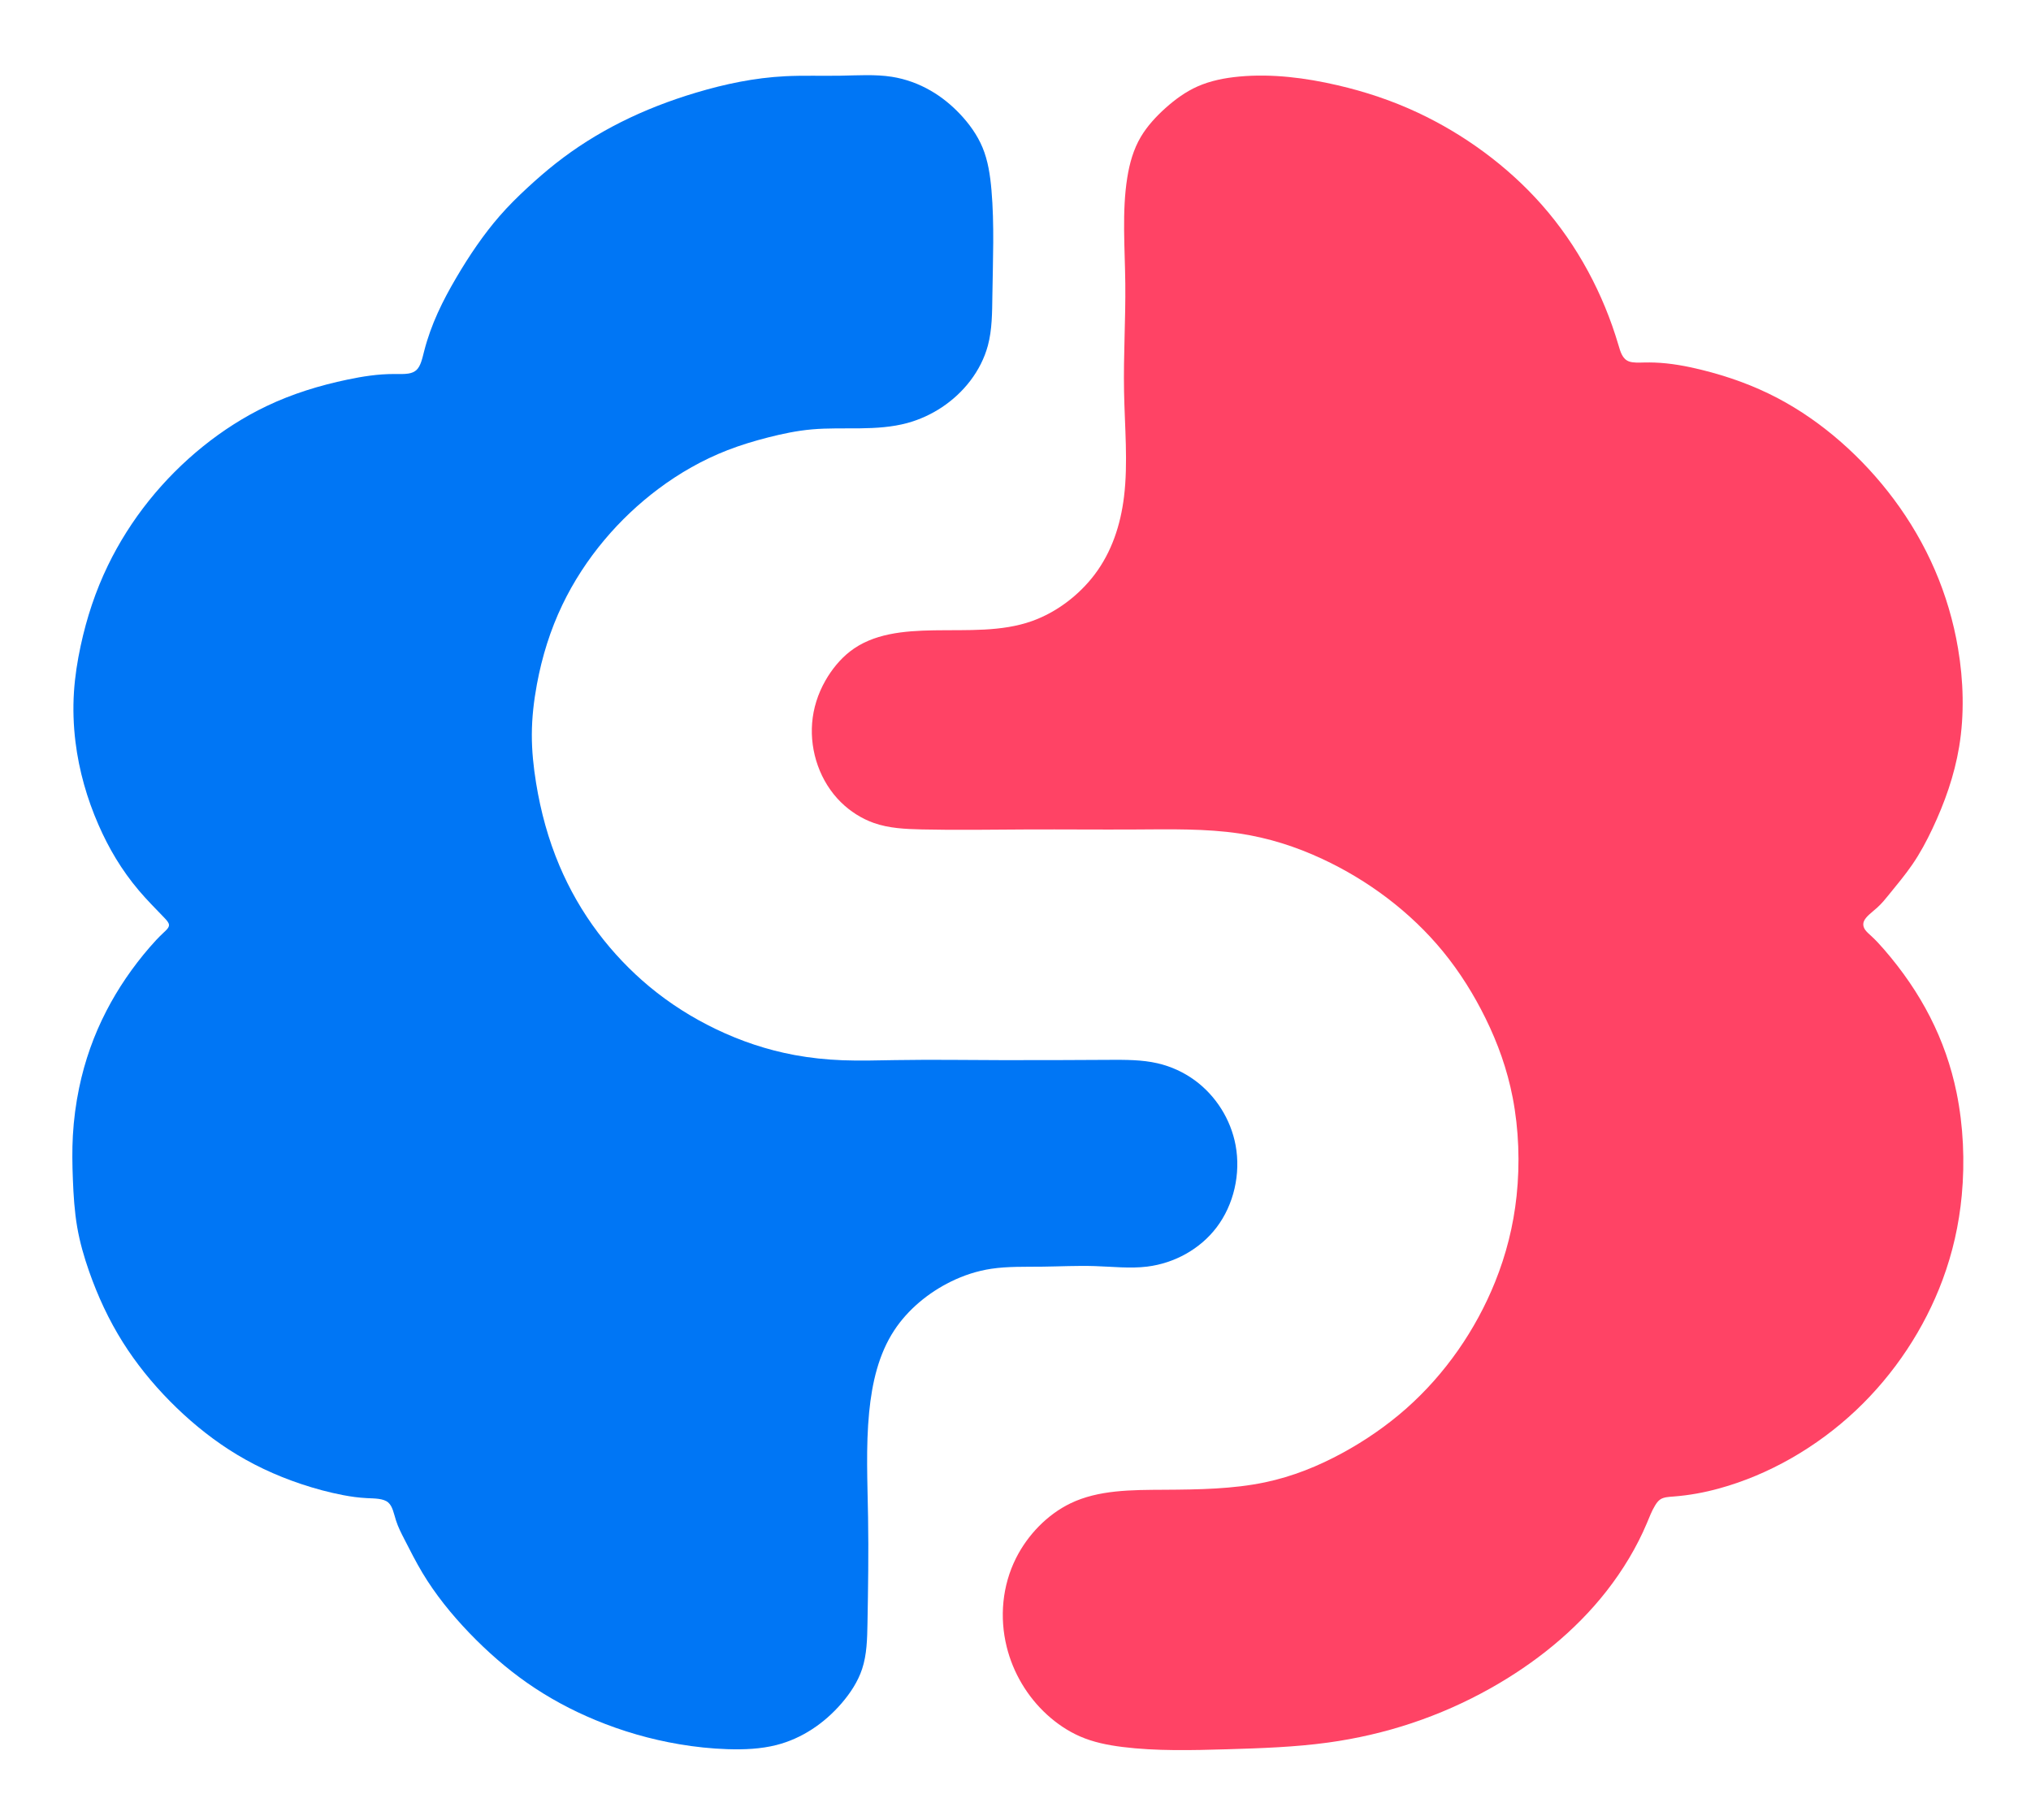
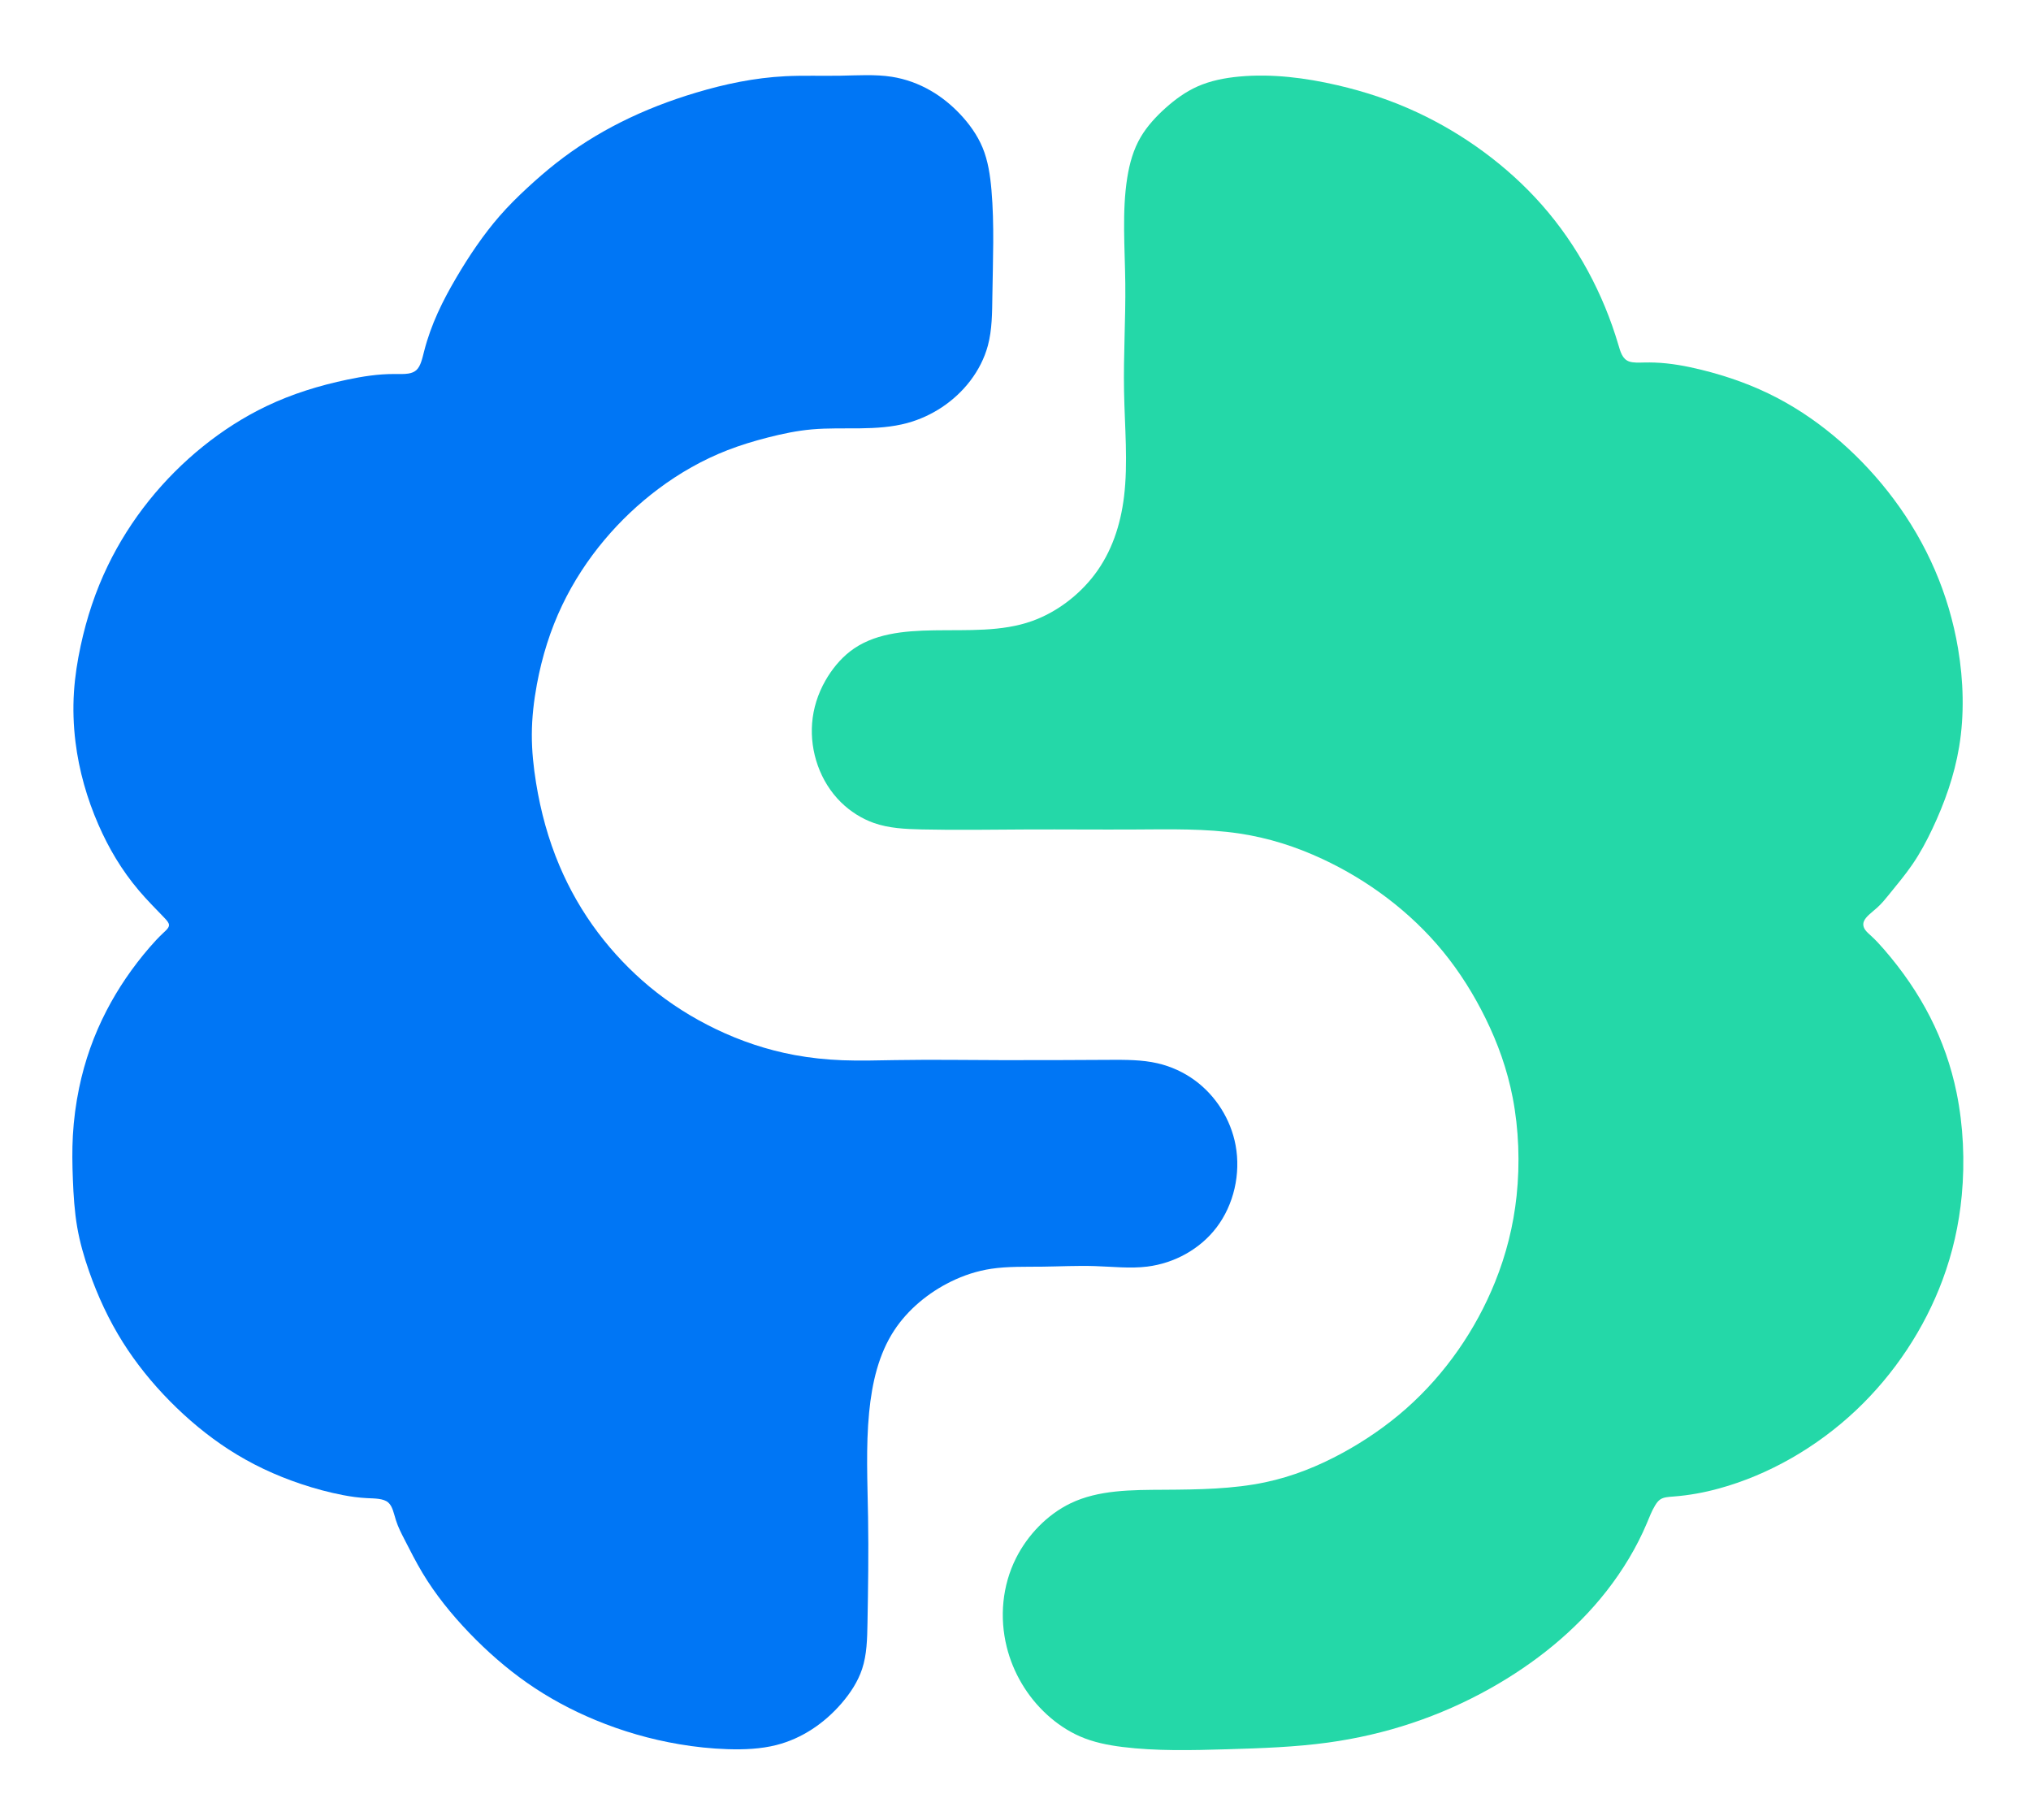
<svg xmlns="http://www.w3.org/2000/svg" viewBox="0 0 846 758" width="846" height="758" role="img" aria-labelledby="title desc">
  <path id="left-brain" fill="#0076F5" d="M 327.082,31.748 C 334.585,31.371 342.273,31.662 350.002,31.529 C 357.285,31.404 364.603,30.902 371.485,31.981 C 377.263,32.888 382.733,34.910 387.663,37.754 C 392.171,40.354 396.226,43.641 399.845,47.458 C 403.730,51.555 407.112,56.261 409.263,61.427 C 411.555,66.933 412.449,72.962 412.987,79.135 C 414.232,93.404 413.579,108.443 413.369,123.045 C 413.266,130.241 413.270,137.331 411.492,143.941 C 410.074,149.209 407.525,154.171 404.202,158.543 C 397.694,167.104 388.220,173.398 377.890,176.197 C 371.577,177.907 364.945,178.313 358.232,178.397 C 351.550,178.482 344.790,178.248 338.172,178.838 C 331.948,179.393 325.851,180.676 319.884,182.203 C 314.118,183.678 308.474,185.381 302.996,187.512 C 292.750,191.499 283.084,196.988 274.167,203.671 C 265.968,209.817 258.402,216.972 251.771,224.871 C 244.803,233.170 238.866,242.290 234.257,251.903 C 229.234,262.377 225.787,273.438 223.635,285.057 C 222.367,291.899 221.548,298.934 221.531,305.992 C 221.514,312.725 222.227,319.478 223.295,326.062 C 225.248,338.099 228.390,349.572 233.011,360.498 C 237.162,370.315 242.507,379.691 249.108,388.454 C 255.283,396.653 262.557,404.315 270.495,410.910 C 279.021,417.996 288.313,423.849 298.043,428.540 C 308.513,433.587 319.490,437.287 331.014,439.420 C 337.500,440.621 344.160,441.325 350.971,441.586 C 358.216,441.863 365.633,441.639 373.005,441.522 C 387.747,441.288 402.308,441.485 416.973,441.538 C 431.972,441.592 447.081,441.495 462.017,441.420 C 468.881,441.385 475.708,441.355 482.174,442.850 C 487.763,444.141 493.082,446.572 497.691,449.946 C 506.480,456.381 512.685,466.248 514.680,476.992 C 516.879,488.831 513.966,501.735 506.738,511.233 C 499.924,520.189 489.274,526.118 477.857,527.533 C 470.765,528.412 463.377,527.550 456.019,527.316 C 448.661,527.083 441.332,527.479 433.985,527.560 C 426.859,527.639 419.716,527.420 412.977,528.428 C 407.047,529.314 401.431,531.150 396.092,533.773 C 386.705,538.386 378.172,545.434 372.495,554.066 C 365.989,563.960 363.235,575.934 362.035,588.227 C 360.640,602.524 361.347,617.251 361.590,631.984 C 361.832,646.716 361.609,661.455 361.346,675.970 C 361.226,682.575 361.099,689.135 359.097,695.148 C 357.370,700.337 354.248,705.119 350.590,709.368 C 343.354,717.772 334.021,724.088 323.424,726.788 C 316.910,728.447 309.918,728.739 303.027,728.516 C 296.245,728.296 289.561,727.576 283.021,726.471 C 270.853,724.415 259.187,721.025 248.004,716.386 C 238.094,712.275 228.563,707.182 219.561,700.888 C 210.985,694.892 202.889,687.805 195.477,680.088 C 188.049,672.355 181.309,663.988 175.989,655.121 C 173.224,650.512 170.843,645.769 168.443,641.094 C 167.146,638.570 165.845,636.066 164.933,633.202 C 164.059,630.454 163.543,627.375 161.731,625.792 C 159.720,624.036 156.112,624.122 152.812,623.957 C 149.301,623.781 146.139,623.321 142.954,622.715 C 137.089,621.600 131.147,619.993 125.413,618.073 C 114.670,614.476 104.658,609.778 95.200,603.650 C 86.477,598.000 78.226,591.133 70.759,583.561 C 63.340,576.037 56.694,567.816 51.181,559.062 C 45.308,549.739 40.719,539.812 37.100,529.474 C 35.017,523.524 33.255,517.437 32.160,511.105 C 31.030,504.569 30.611,497.772 30.353,491.137 C 30.114,485.012 30.013,479.026 30.353,472.937 C 30.720,466.341 31.605,459.625 32.951,453.142 C 35.314,441.764 39.098,431.107 44.358,420.948 C 49.161,411.673 55.194,402.813 62.271,394.622 C 64.084,392.523 65.966,390.469 68.009,388.561 C 69.213,387.437 70.473,386.363 70.391,385.191 C 70.325,384.252 69.398,383.249 68.469,382.267 C 66.615,380.309 64.751,378.432 62.931,376.518 C 61.170,374.666 59.449,372.779 57.822,370.859 C 50.654,362.400 45.281,353.282 41.013,343.509 C 36.287,332.688 32.916,321.064 31.433,308.960 C 30.594,302.114 30.360,295.115 30.808,288.189 C 31.228,281.691 32.248,275.257 33.595,269.000 C 36.117,257.284 39.783,246.191 44.948,235.522 C 49.538,226.039 55.313,216.891 62.103,208.427 C 75.330,191.939 92.412,178.047 110.971,169.170 C 121.764,164.008 133.057,160.542 144.801,158.085 C 151.028,156.783 157.382,155.765 164.218,155.771 C 166.267,155.772 168.359,155.866 170.099,155.587 C 171.438,155.372 172.570,154.936 173.435,154.147 C 175.250,152.493 175.897,149.292 176.690,146.206 C 179.578,134.971 184.397,125.275 190.089,115.599 C 195.355,106.646 201.370,97.710 208.055,90.032 C 211.704,85.842 215.551,82.026 219.702,78.189 C 223.431,74.741 227.405,71.276 231.496,68.056 C 240.035,61.334 249.085,55.680 258.497,50.942 C 268.617,45.846 279.155,41.810 290.018,38.565 C 301.931,35.005 314.235,32.395 327.082,31.748 Z" />
-   <path id="right-brain" fill="#FF4365" d="M 516.208,31.886 C 529.886,30.615 543.914,32.437 557.097,35.493 C 568.744,38.192 579.730,41.853 590.440,46.854 C 609.602,55.802 627.876,69.039 642.222,85.297 C 657.209,102.283 667.909,122.568 674.097,143.528 C 674.987,146.541 675.784,149.568 678.619,150.562 C 680.310,151.156 682.728,151.025 684.875,150.978 C 686.428,150.943 687.839,150.952 689.243,151.003 C 695.933,151.249 702.448,152.470 708.818,154.042 C 719.856,156.767 730.460,160.547 740.532,165.851 C 759.177,175.668 775.997,190.704 788.803,207.851 C 802.623,226.356 811.769,247.319 815.608,270.071 C 817.880,283.533 818.293,297.622 816.068,311.042 C 814.081,323.023 809.991,334.471 804.897,345.236 C 802.483,350.337 799.844,355.285 796.613,360.000 C 793.614,364.379 790.104,368.556 786.854,372.566 C 785.343,374.431 783.888,376.259 781.908,378.044 C 779.794,379.951 777.081,381.808 776.350,383.834 C 775.929,384.999 776.163,386.219 776.995,387.361 C 777.614,388.211 778.564,389.018 779.466,389.846 C 781.450,391.669 783.198,393.595 784.885,395.544 C 800.208,413.243 810.441,432.784 815.005,455.113 C 817.827,468.919 818.481,483.791 817.158,497.873 C 816.005,510.142 813.350,521.811 809.153,533.089 C 801.636,553.288 789.168,572.235 773.077,587.405 C 756.791,602.760 736.792,614.247 716.088,619.929 C 709.979,621.606 703.809,622.777 696.946,623.301 C 695.036,623.446 693.072,623.542 691.661,624.445 C 690.716,625.050 690.018,626.018 689.408,627.023 C 687.998,629.344 687.055,631.865 686.001,634.377 C 681.866,644.234 676.029,653.953 669.125,662.762 C 656.013,679.492 639.052,692.939 620.839,703.165 C 599.785,714.986 577.058,722.503 553.107,725.780 C 539.463,727.646 525.421,728.137 511.041,728.559 C 496.444,728.988 481.499,729.346 467.582,727.602 C 461.408,726.828 455.436,725.640 449.816,723.180 C 444.877,721.018 440.209,717.872 436.134,714.153 C 427.834,706.579 421.990,696.624 419.338,685.923 C 416.300,673.666 417.450,660.431 423.215,648.955 C 428.101,639.229 436.304,630.768 445.884,626.138 C 457.564,620.495 471.292,620.547 484.983,620.472 C 499.332,620.393 513.640,620.175 526.983,617.366 C 538.386,614.966 549.085,610.673 559.407,605.033 C 568.640,599.988 577.572,593.864 585.612,586.777 C 602.064,572.276 614.780,553.742 622.745,533.989 C 627.367,522.523 630.389,510.647 631.726,498.091 C 633.164,484.582 632.653,470.286 630.085,457.071 C 627.817,445.406 623.948,434.584 618.749,424.024 C 613.973,414.323 608.076,404.842 601.051,396.270 C 587.492,379.722 569.732,366.557 550.820,357.750 C 539.775,352.606 528.338,348.949 516.174,347.134 C 502.343,345.071 487.574,345.390 472.975,345.475 C 457.935,345.563 443.076,345.402 428.040,345.462 C 413.338,345.520 398.467,345.791 384.018,345.455 C 377.114,345.295 370.307,344.996 363.959,342.747 C 358.916,340.960 354.163,337.943 350.291,334.135 C 341.596,325.585 337.341,313.052 338.285,301.158 C 338.774,294.988 340.663,288.990 343.843,283.420 C 346.459,278.839 349.948,274.547 353.988,271.385 C 363.632,263.836 376.414,262.727 389.119,262.526 C 403.212,262.303 417.210,263.198 429.936,258.646 C 440.103,255.009 449.458,247.895 455.959,239.294 C 463.049,229.913 466.744,218.764 468.198,206.911 C 469.931,192.782 468.481,177.655 468.213,162.906 C 467.938,147.822 468.900,133.134 468.734,118.076 C 468.570,103.238 467.311,88.041 469.553,74.017 C 470.516,67.993 472.124,62.187 475.239,56.945 C 477.862,52.531 481.553,48.517 485.484,44.995 C 489.595,41.312 493.969,38.165 498.806,36.012 C 504.200,33.612 510.170,32.448 516.208,31.886 Z" />
+   <path id="right-brain" fill="#24D8A8" d="M 516.208,31.886 C 529.886,30.615 543.914,32.437 557.097,35.493 C 568.744,38.192 579.730,41.853 590.440,46.854 C 609.602,55.802 627.876,69.039 642.222,85.297 C 657.209,102.283 667.909,122.568 674.097,143.528 C 674.987,146.541 675.784,149.568 678.619,150.562 C 680.310,151.156 682.728,151.025 684.875,150.978 C 686.428,150.943 687.839,150.952 689.243,151.003 C 695.933,151.249 702.448,152.470 708.818,154.042 C 719.856,156.767 730.460,160.547 740.532,165.851 C 759.177,175.668 775.997,190.704 788.803,207.851 C 802.623,226.356 811.769,247.319 815.608,270.071 C 817.880,283.533 818.293,297.622 816.068,311.042 C 814.081,323.023 809.991,334.471 804.897,345.236 C 802.483,350.337 799.844,355.285 796.613,360.000 C 793.614,364.379 790.104,368.556 786.854,372.566 C 785.343,374.431 783.888,376.259 781.908,378.044 C 779.794,379.951 777.081,381.808 776.350,383.834 C 775.929,384.999 776.163,386.219 776.995,387.361 C 777.614,388.211 778.564,389.018 779.466,389.846 C 781.450,391.669 783.198,393.595 784.885,395.544 C 800.208,413.243 810.441,432.784 815.005,455.113 C 817.827,468.919 818.481,483.791 817.158,497.873 C 816.005,510.142 813.350,521.811 809.153,533.089 C 801.636,553.288 789.168,572.235 773.077,587.405 C 756.791,602.760 736.792,614.247 716.088,619.929 C 709.979,621.606 703.809,622.777 696.946,623.301 C 695.036,623.446 693.072,623.542 691.661,624.445 C 690.716,625.050 690.018,626.018 689.408,627.023 C 687.998,629.344 687.055,631.865 686.001,634.377 C 681.866,644.234 676.029,653.953 669.125,662.762 C 656.013,679.492 639.052,692.939 620.839,703.165 C 599.785,714.986 577.058,722.503 553.107,725.780 C 539.463,727.646 525.421,728.137 511.041,728.559 C 496.444,728.988 481.499,729.346 467.582,727.602 C 461.408,726.828 455.436,725.640 449.816,723.180 C 444.877,721.018 440.209,717.872 436.134,714.153 C 427.834,706.579 421.990,696.624 419.338,685.923 C 416.300,673.666 417.450,660.431 423.215,648.955 C 428.101,639.229 436.304,630.768 445.884,626.138 C 457.564,620.495 471.292,620.547 484.983,620.472 C 499.332,620.393 513.640,620.175 526.983,617.366 C 538.386,614.966 549.085,610.673 559.407,605.033 C 568.640,599.988 577.572,593.864 585.612,586.777 C 602.064,572.276 614.780,553.742 622.745,533.989 C 627.367,522.523 630.389,510.647 631.726,498.091 C 633.164,484.582 632.653,470.286 630.085,457.071 C 627.817,445.406 623.948,434.584 618.749,424.024 C 613.973,414.323 608.076,404.842 601.051,396.270 C 587.492,379.722 569.732,366.557 550.820,357.750 C 539.775,352.606 528.338,348.949 516.174,347.134 C 502.343,345.071 487.574,345.390 472.975,345.475 C 457.935,345.563 443.076,345.402 428.040,345.462 C 413.338,345.520 398.467,345.791 384.018,345.455 C 377.114,345.295 370.307,344.996 363.959,342.747 C 358.916,340.960 354.163,337.943 350.291,334.135 C 341.596,325.585 337.341,313.052 338.285,301.158 C 338.774,294.988 340.663,288.990 343.843,283.420 C 346.459,278.839 349.948,274.547 353.988,271.385 C 363.632,263.836 376.414,262.727 389.119,262.526 C 403.212,262.303 417.210,263.198 429.936,258.646 C 440.103,255.009 449.458,247.895 455.959,239.294 C 463.049,229.913 466.744,218.764 468.198,206.911 C 469.931,192.782 468.481,177.655 468.213,162.906 C 467.938,147.822 468.900,133.134 468.734,118.076 C 468.570,103.238 467.311,88.041 469.553,74.017 C 470.516,67.993 472.124,62.187 475.239,56.945 C 477.862,52.531 481.553,48.517 485.484,44.995 C 489.595,41.312 493.969,38.165 498.806,36.012 C 504.200,33.612 510.170,32.448 516.208,31.886 Z" />
</svg>
